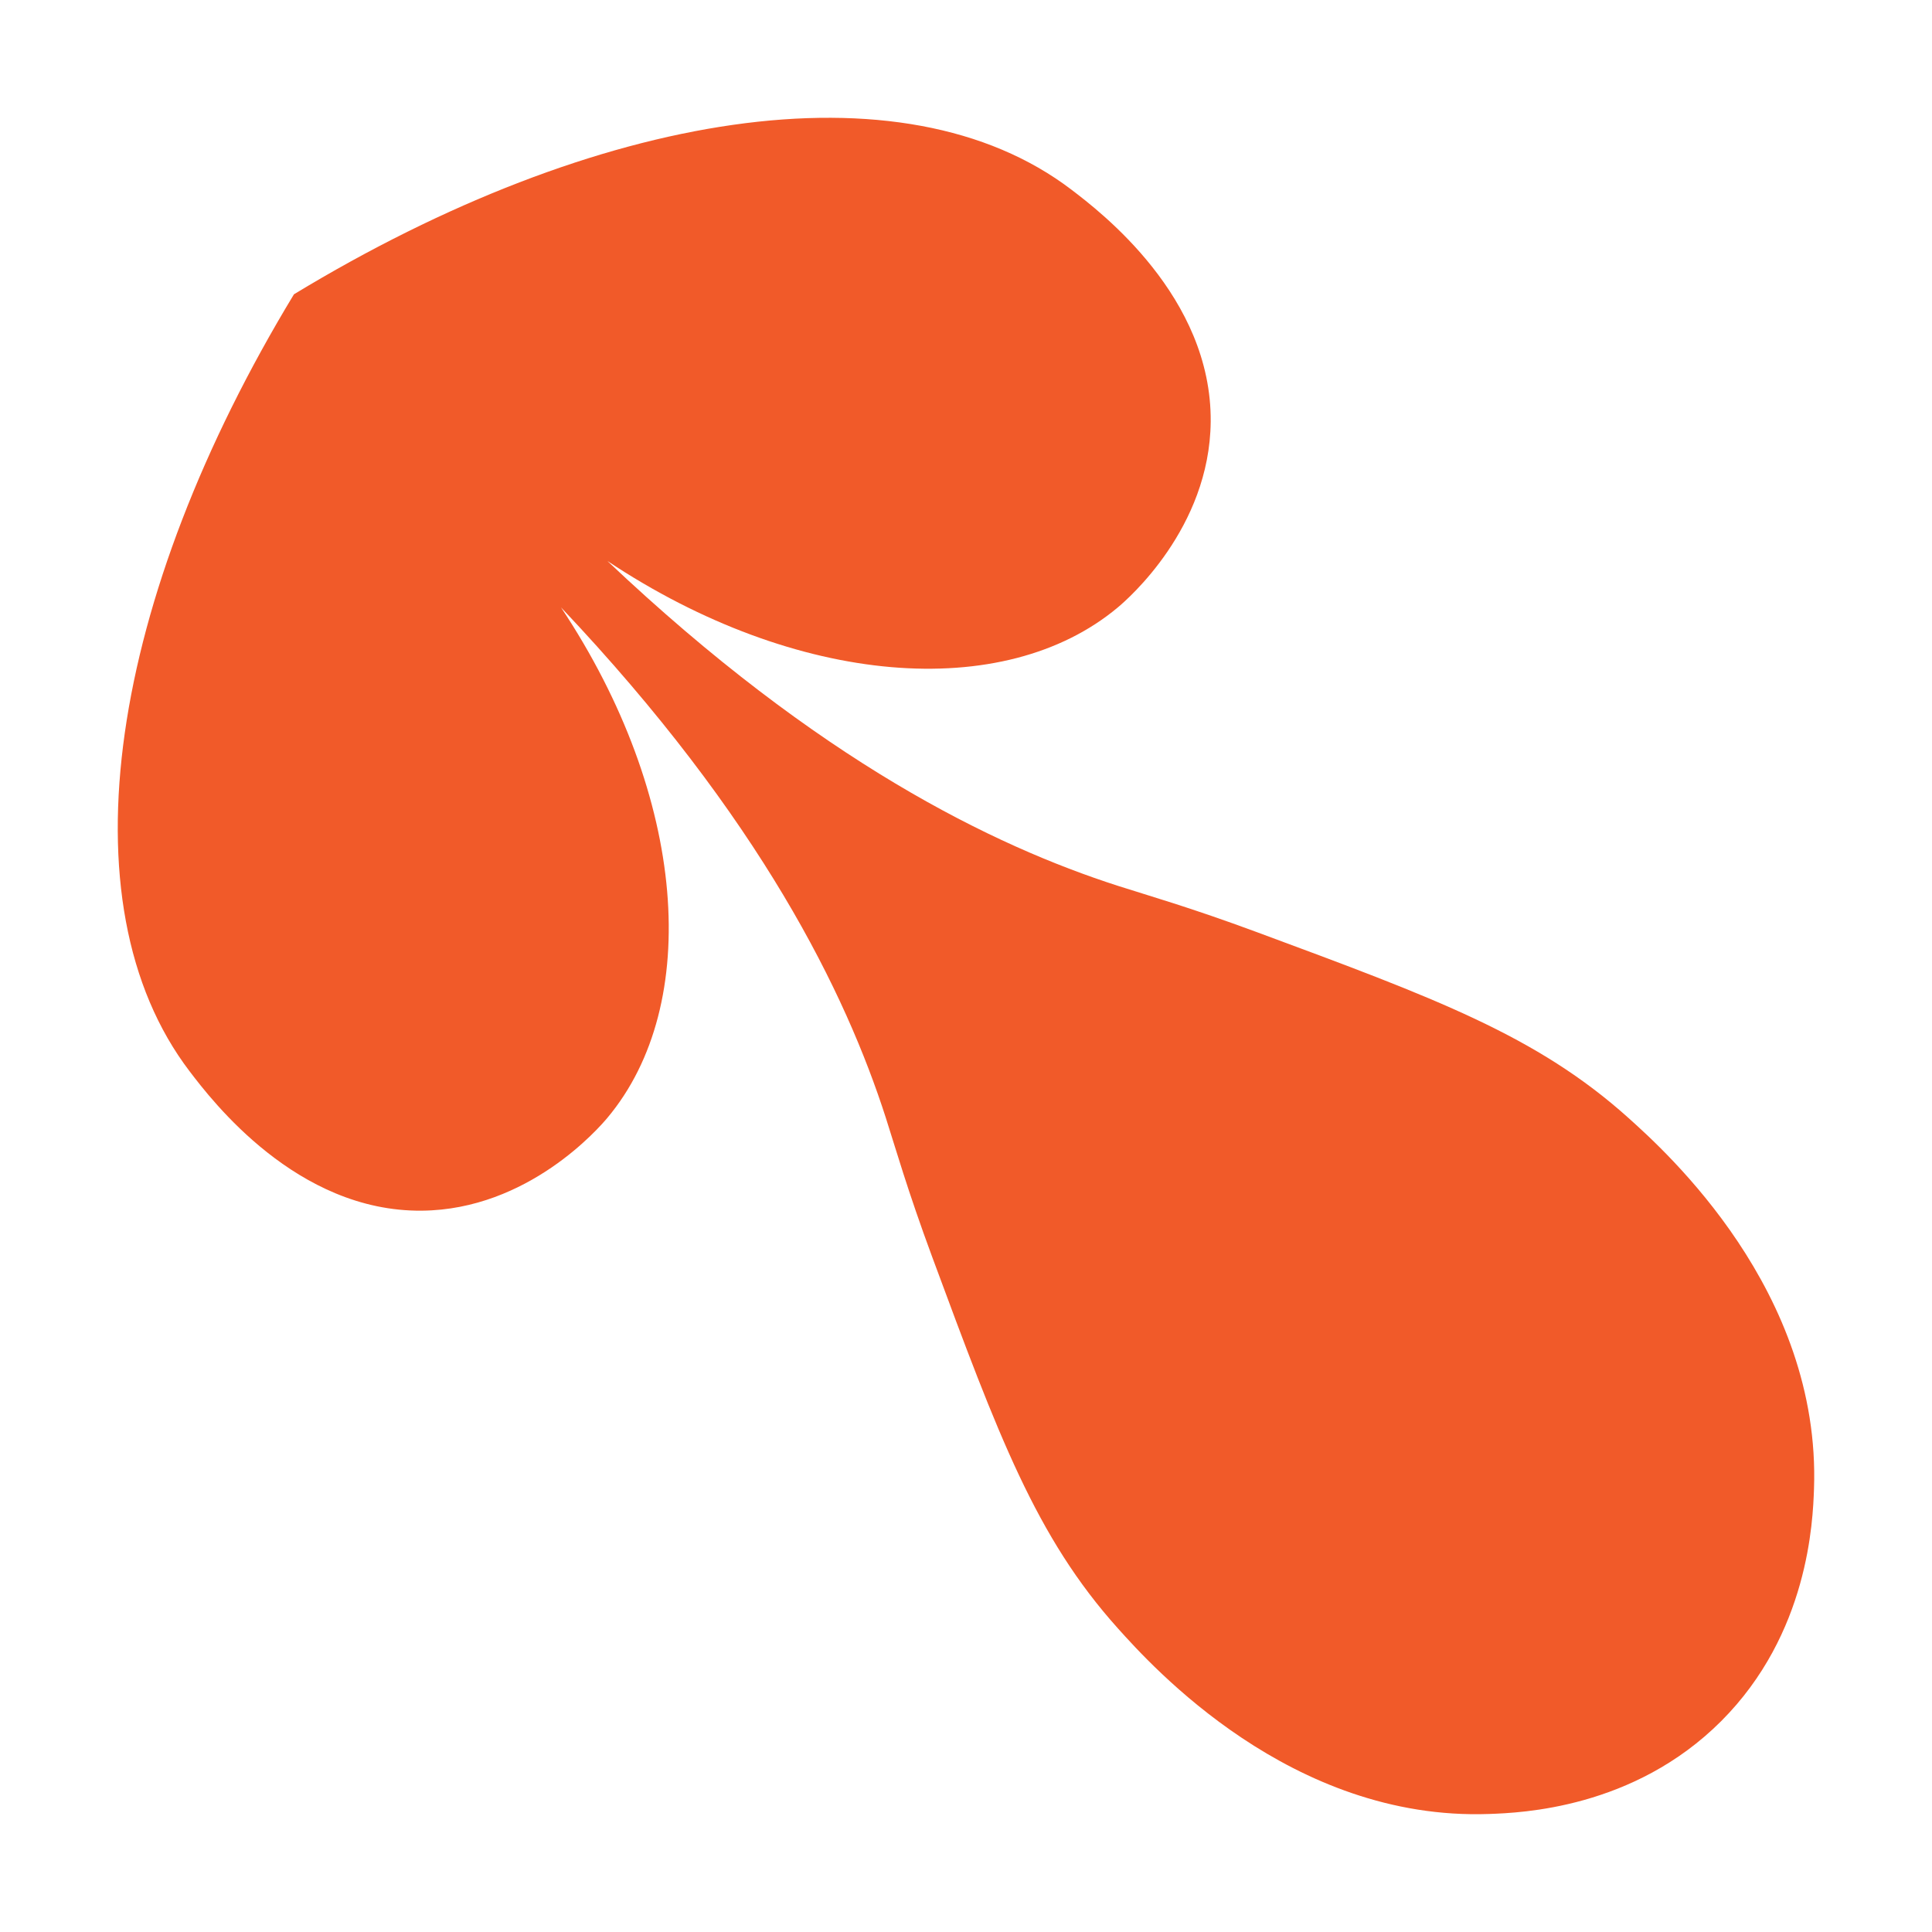
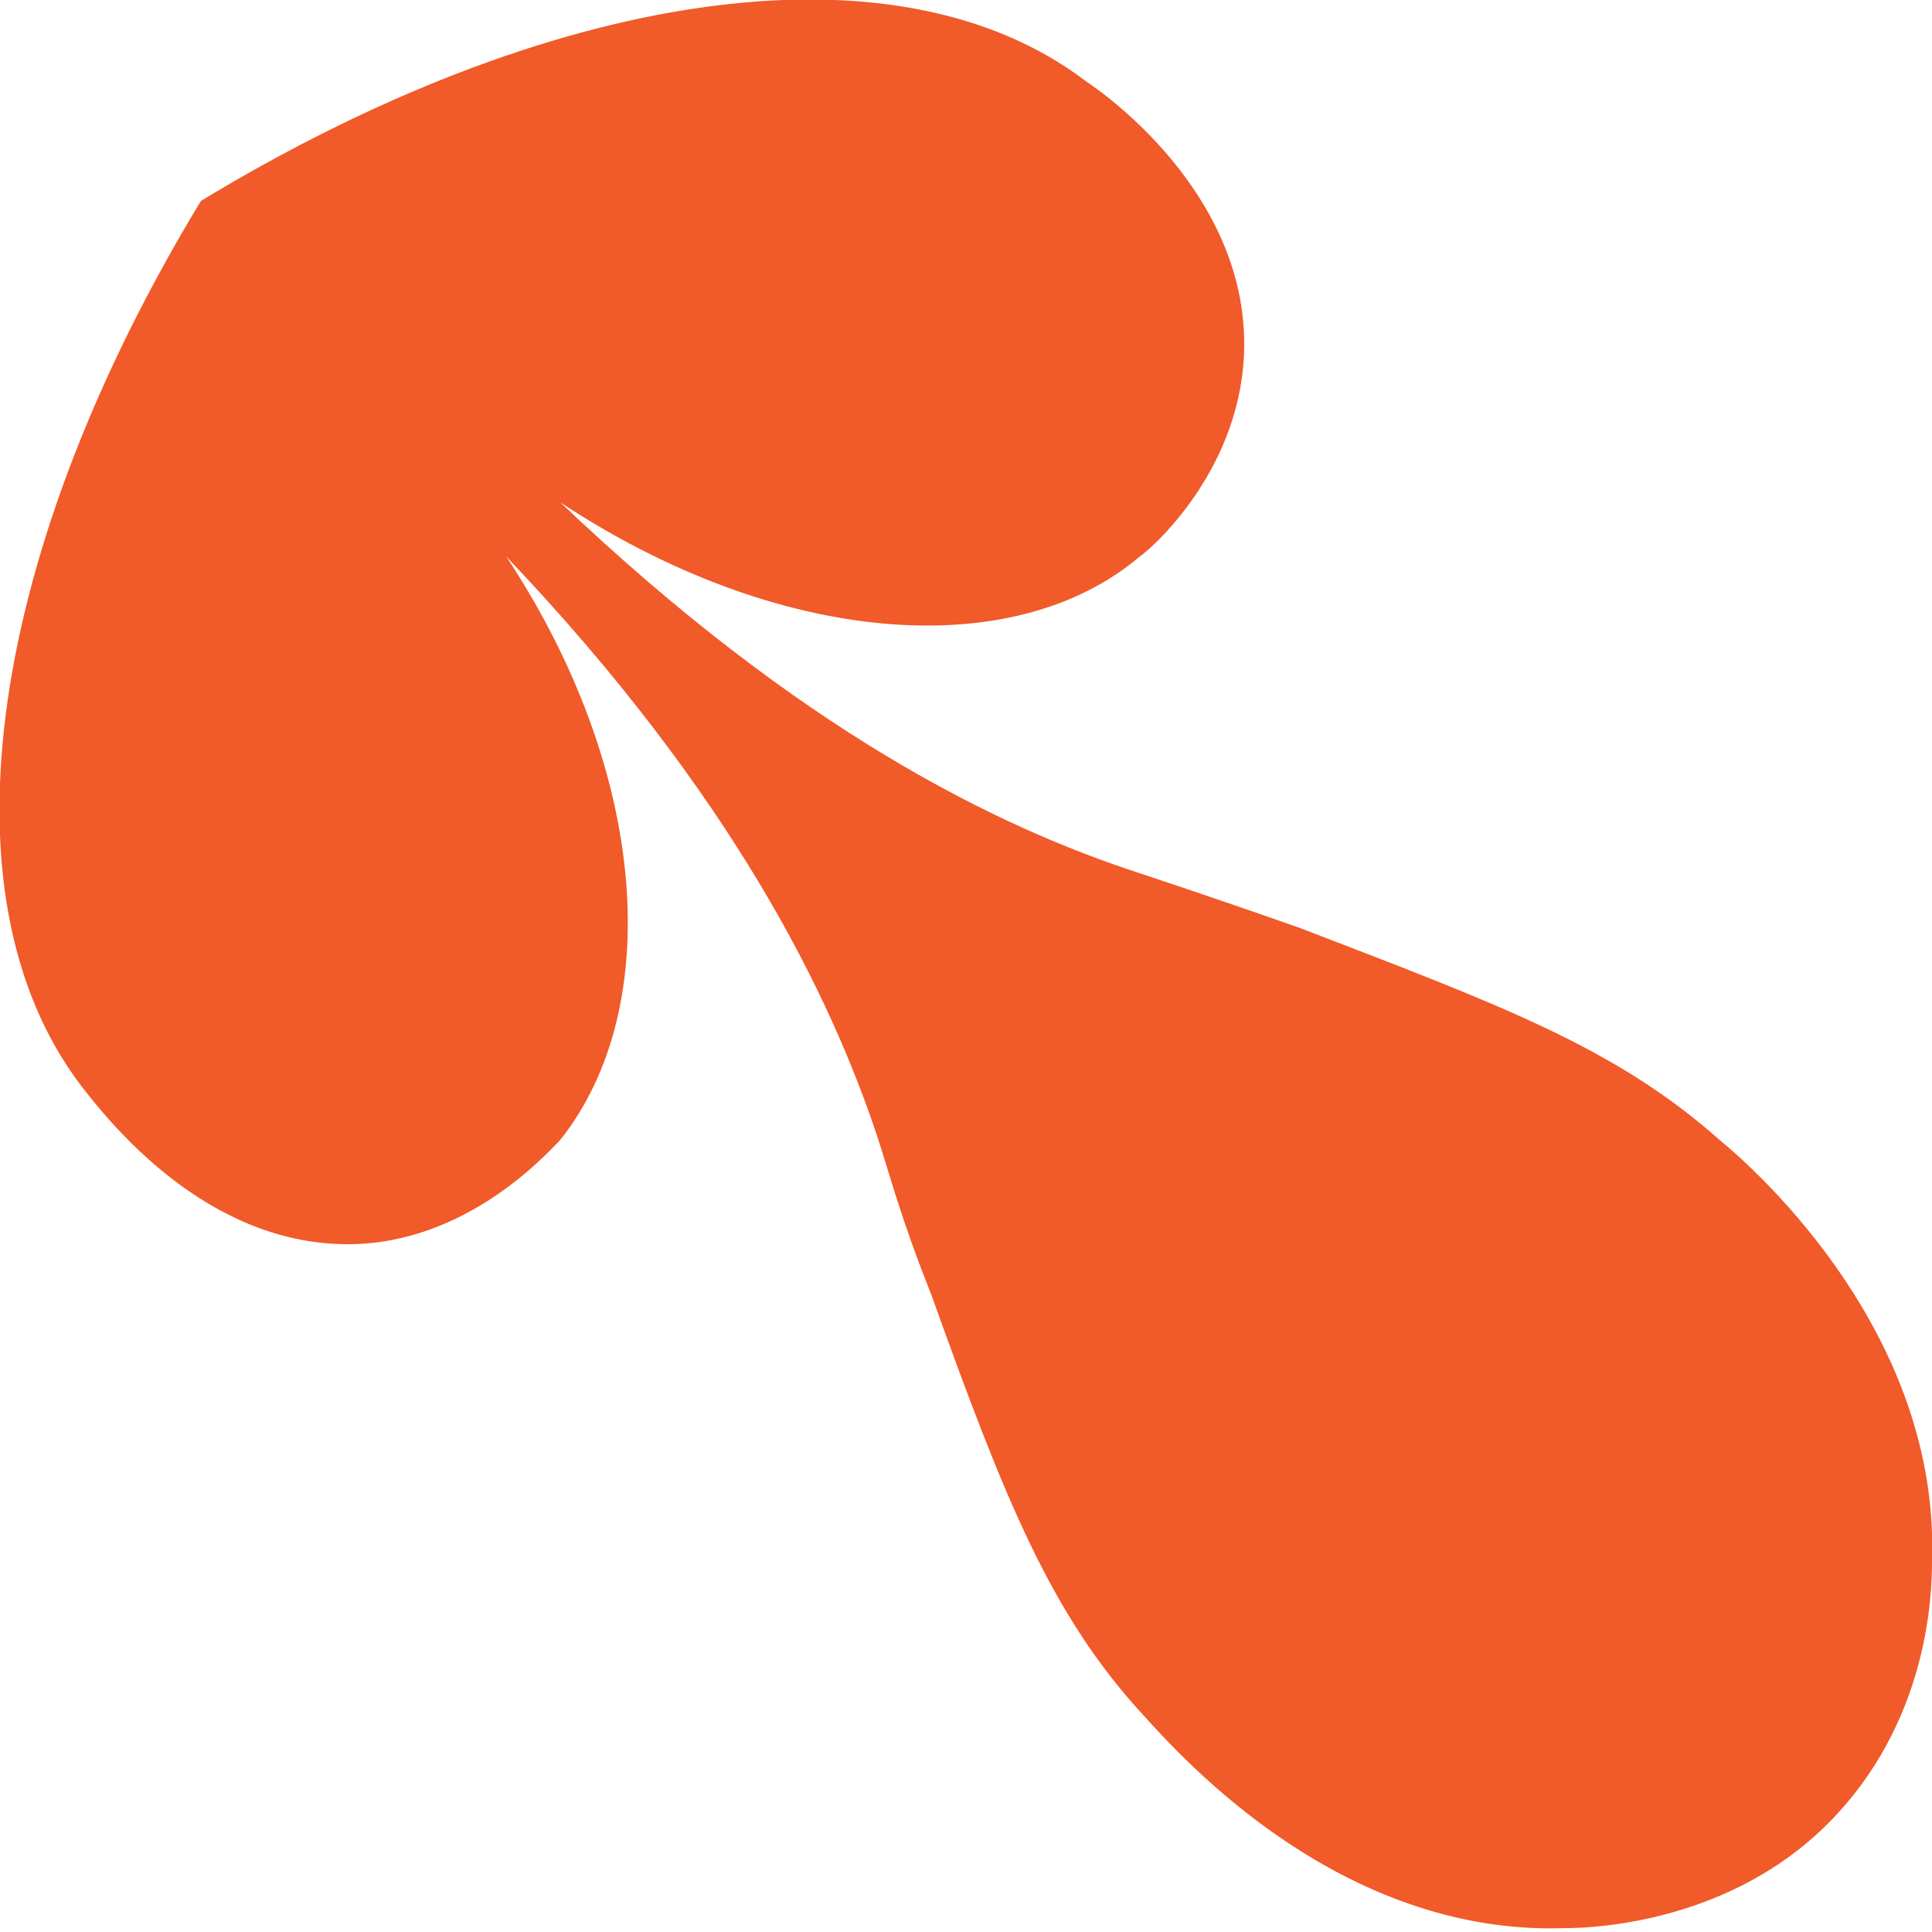
- <svg xmlns="http://www.w3.org/2000/svg" version="1.1" id="Layer_1" x="0px" y="0px" viewBox="0 0 110 110" style="enable-background:new 0 0 110 110;" xml:space="preserve">
+ <svg xmlns="http://www.w3.org/2000/svg" version="1.1" id="Layer_1" x="0px" y="0px" width="60px" height="60px" viewBox="0 0 50 50" style="enable-background:new 0 0 50 50;" xml:space="preserve">
  <style type="text/css">
	.st0{fill:#F15A29;}
</style>
-   <path class="st0" d="M31.94,34.581c11.397,12.037,16.225,22.002,18.496,29.065c0.544,1.691,1.225,4.098,2.642,7.927  c3.76,10.155,5.902,15.941,10.569,21.138c1.915,2.132,9.857,10.977,21.138,10.569c1.795-0.065,8.224-0.297,13.211-5.285  c4.987-4.987,5.22-11.417,5.285-13.211c0.408-11.281-8.437-19.224-10.569-21.138c-5.197-4.667-10.983-6.809-21.138-10.569  c-3.829-1.418-6.235-2.098-7.927-2.642c-7.063-2.271-17.028-7.099-29.065-18.496c10.793,7.177,22.599,8.059,29.065,2.642  c0.554-0.464,5.229-4.503,5.285-10.569c0.065-7.116-6.275-11.952-7.927-13.211c-9.616-7.334-27.039-4.496-44.268,5.955  C6.299,33.975,3.469,51.389,10.802,61.004c1.261,1.653,6.096,7.992,13.211,7.927c6.066-0.055,10.105-4.73,10.569-5.285  C39.999,57.18,39.117,45.374,31.94,34.581z" />
+   <path class="st0" d="M13.1,14.4c5.9,6.2,8.4,11.4,9.6,15c0.3,0.9,0.6,2.1,1.4,4.1c1.9,5.3,3.1,8.3,5.5,10.9c1,1.1,5.1,5.7,10.9,5.5  c0.9,0,4.3-0.2,6.8-2.7c2.6-2.6,2.7-5.9,2.7-6.8c0.2-5.8-4.4-10-5.5-10.9c-2.7-2.4-5.7-3.5-10.9-5.5c-2-0.7-3.2-1.1-4.1-1.4  c-3.7-1.2-8.8-3.7-15-9.6c5.6,3.7,11.7,4.2,15,1.4c0.3-0.2,2.7-2.3,2.7-5.5c0-3.7-3.2-6.2-4.1-6.8c-5-3.8-14-2.3-22.9,3.1  c-5.4,8.9-6.9,17.9-3.1,22.9C2.8,29,5.3,32.2,9,32.2c3.1,0,5.2-2.4,5.5-2.7C17.2,26.1,16.8,20,13.1,14.4z" />
</svg>
